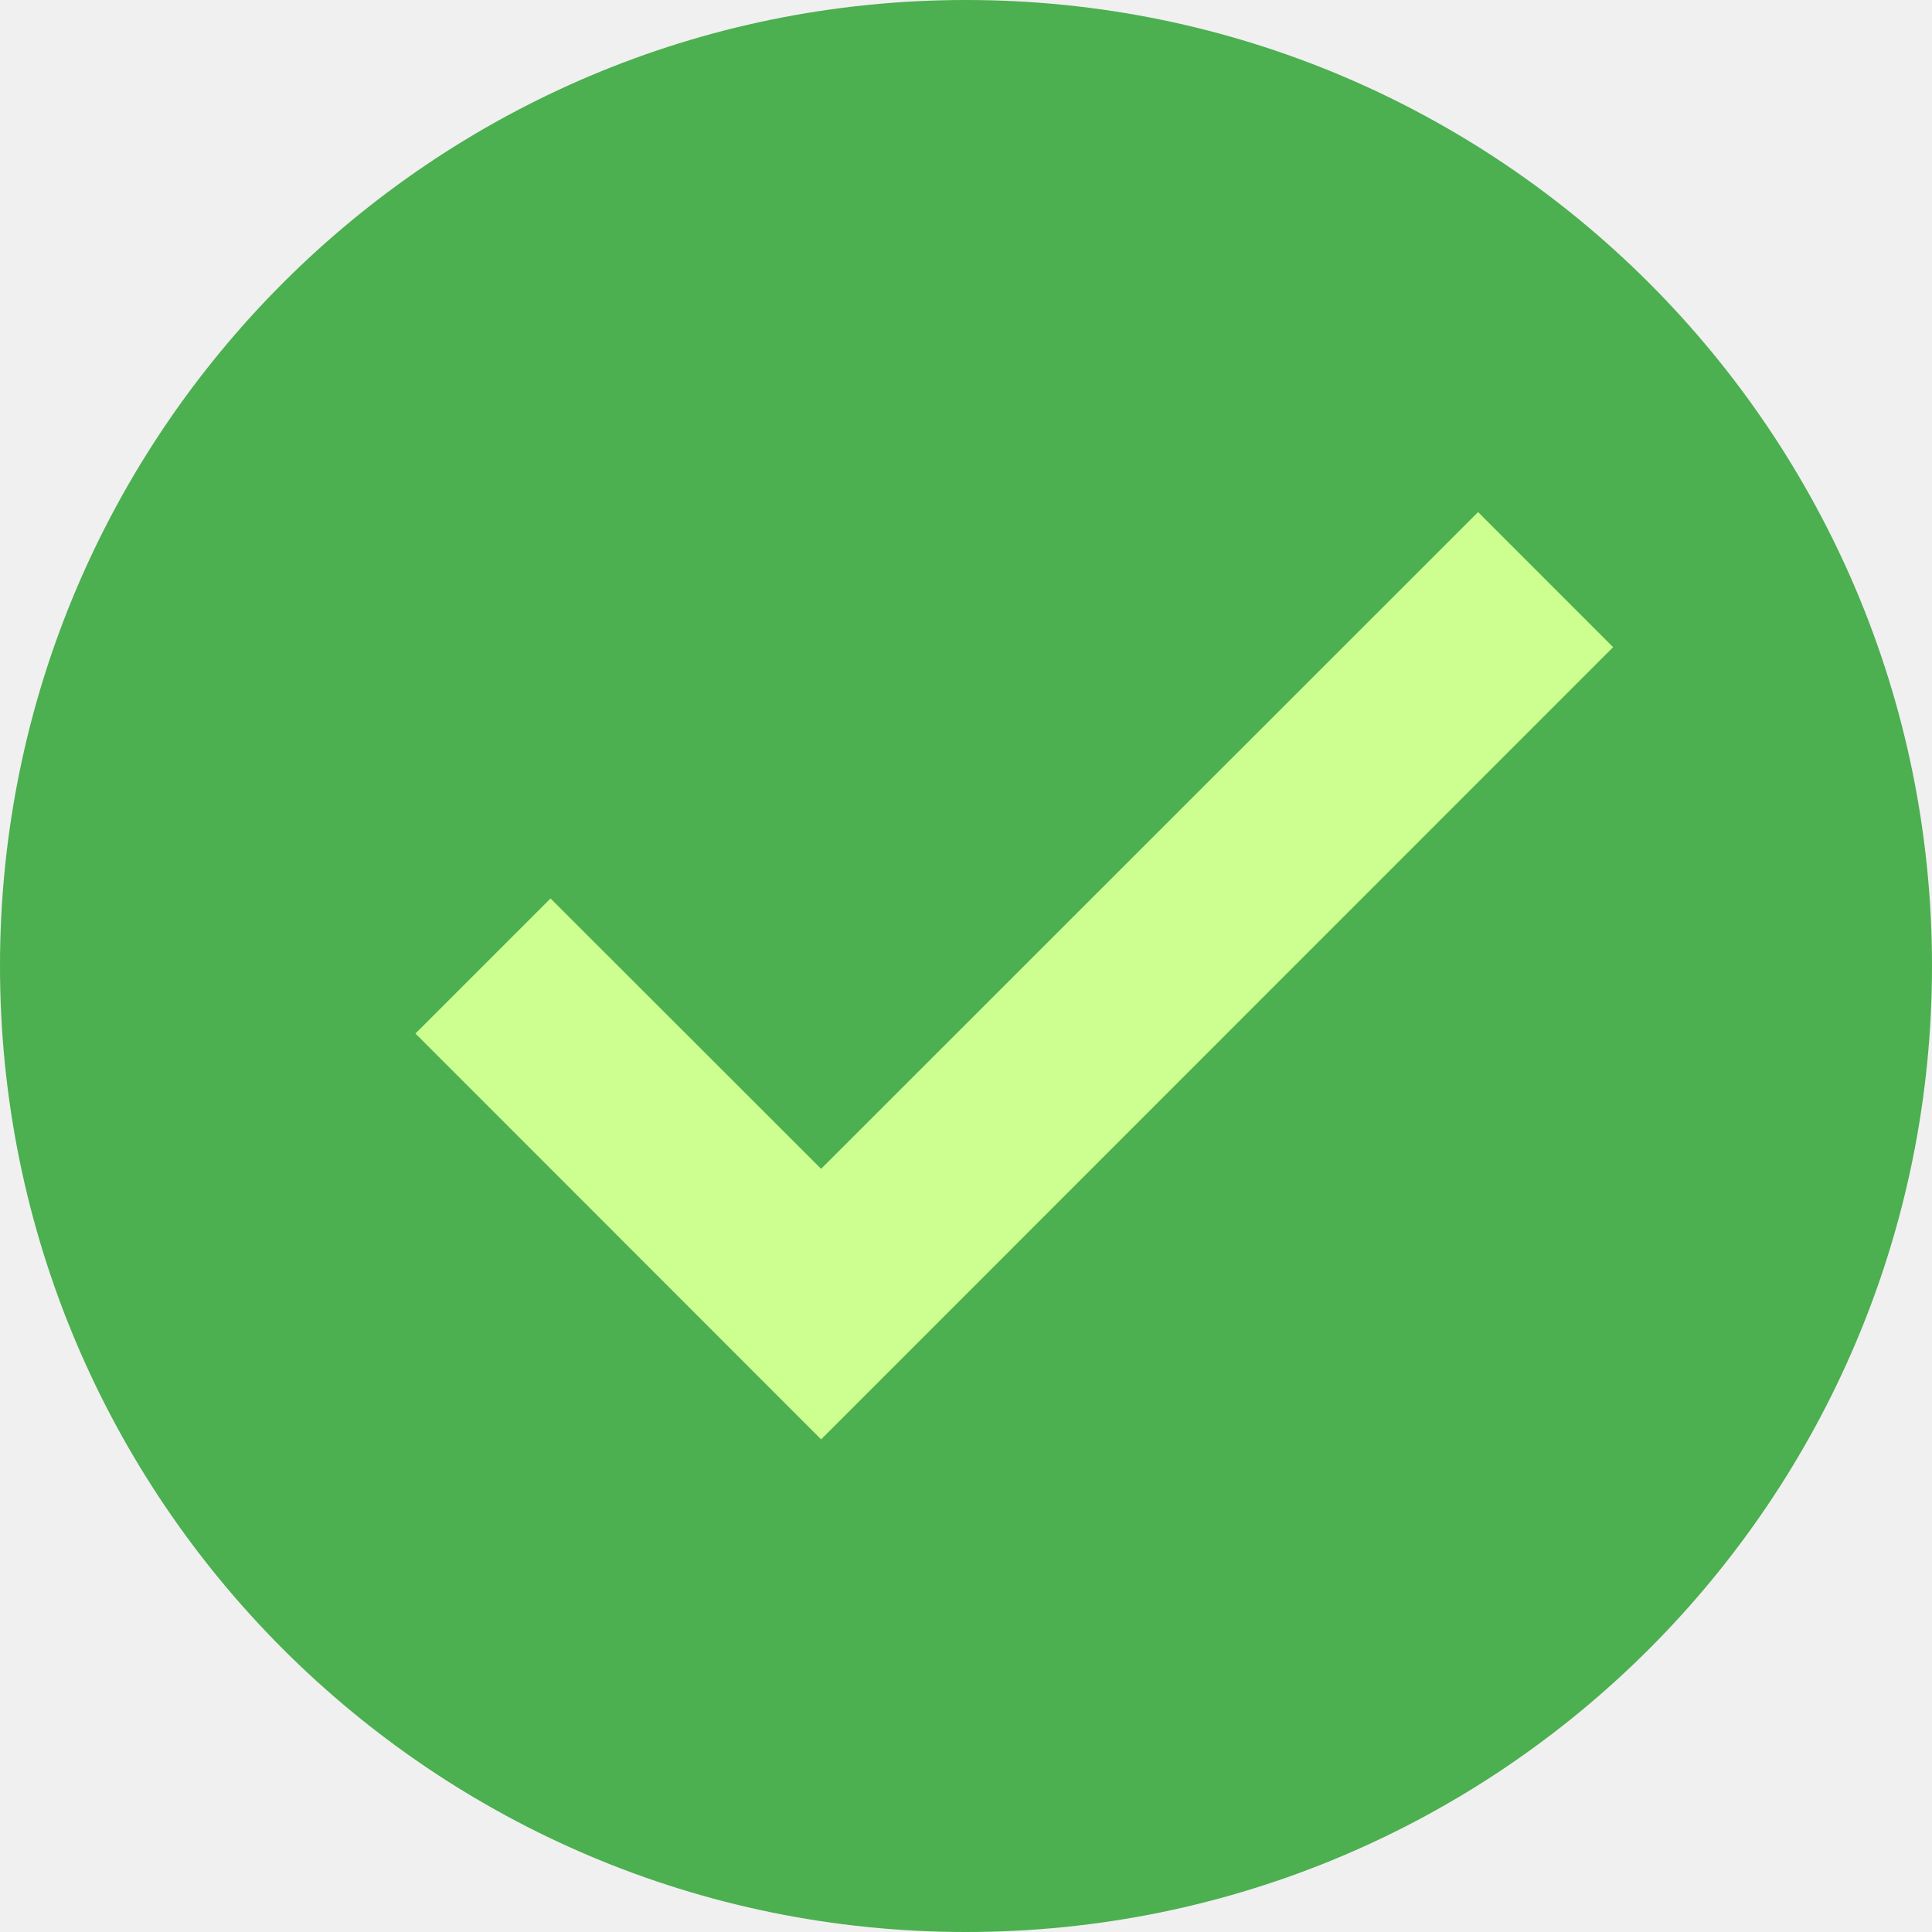
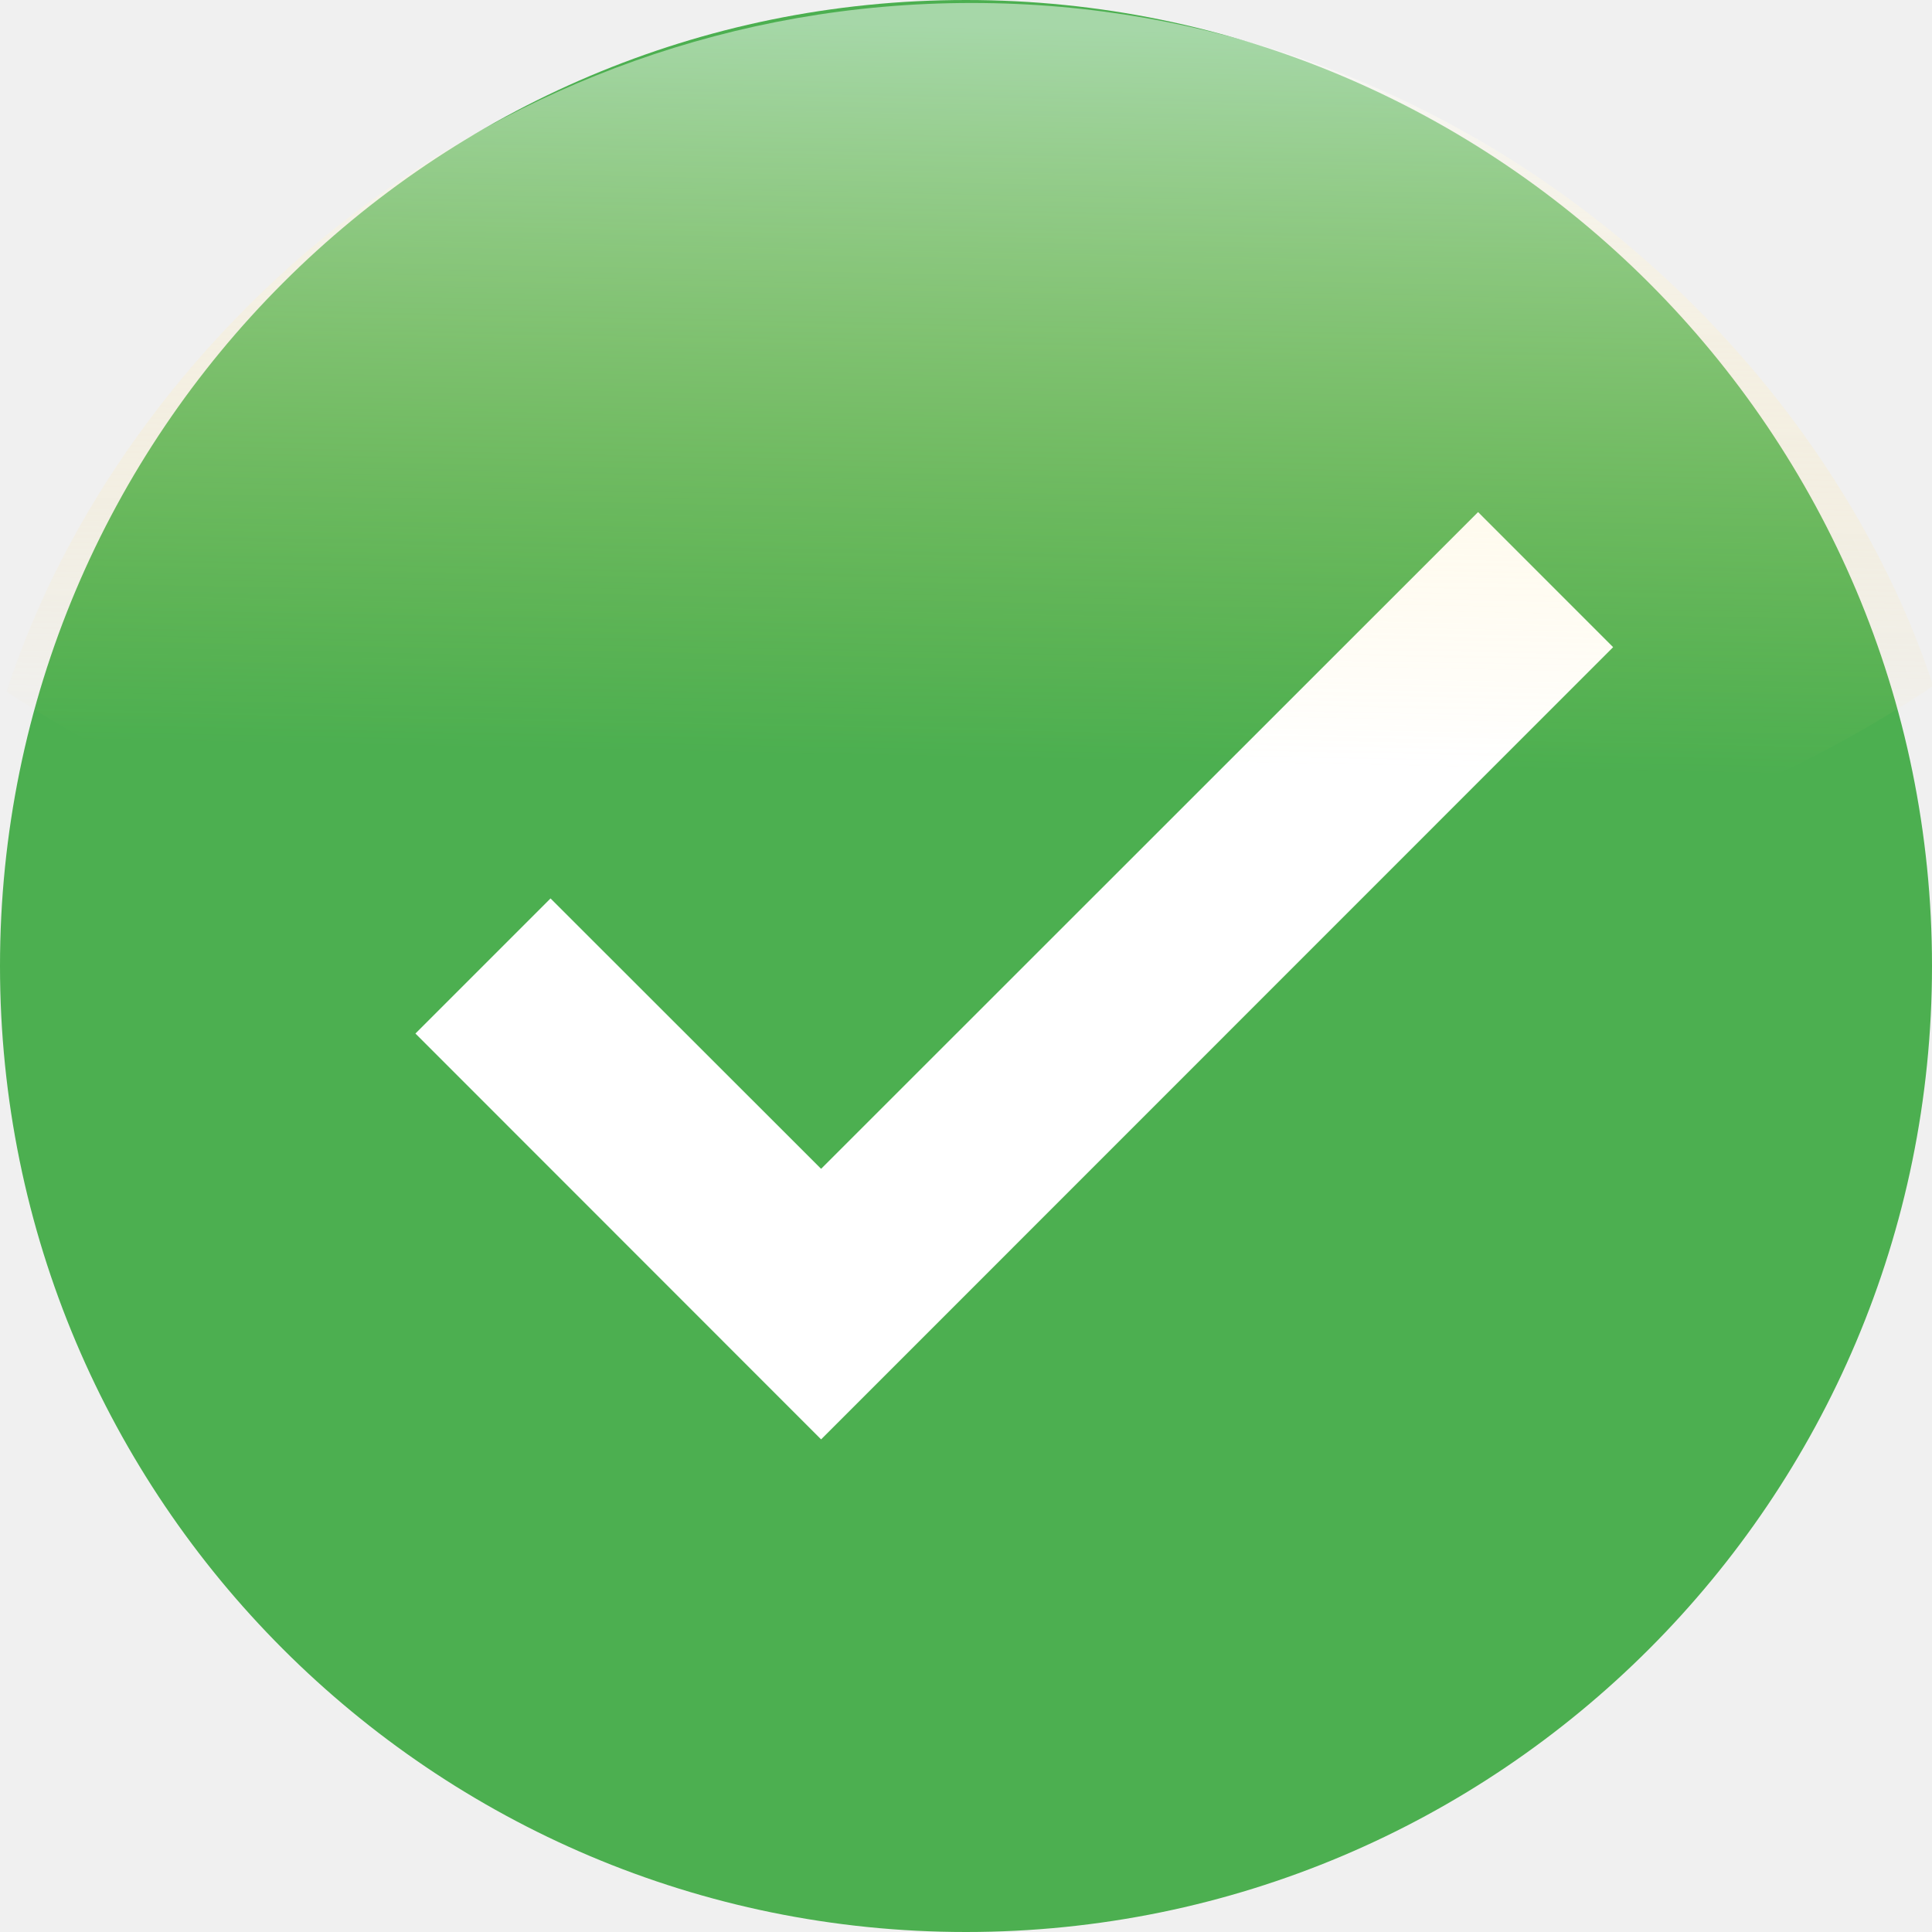
- <svg height="100%" width="100%" viewBox="0 0 48 48" y="0px" x="0px" id="Layer_1" version="1.1">
+ <svg xmlns="http://www.w3.org/2000/svg" xmlns:xlink="http://www.w3.org/1999/xlink" height="100%" width="100%" viewBox="0 0 48 48" y="0px" x="0px" id="Layer_1" version="1.1" xml:space="preserve">
+   <defs id="defs64">
+     <linearGradient x1="189.6" y1="379.31" gradientTransform="matrix(1.197912,0,0,-0.9513266,-202.5152,361.5258)" x2="189.11" gradientUnits="userSpaceOnUse" xlink:href="#linearGradient16432" y2="360.23" id="linearGradient24991" />
+     <linearGradient id="linearGradient16432">
+       <stop offset="0" style="stop-color:#ffffff" id="stop16434" />
+       <stop offset="1" style="stop-color:#ffdb6f;stop-opacity:0" id="stop16436" />
+     </linearGradient>
+   </defs>
  <g transform="matrix(1.2,0,0,1.2,-4.8,-4.8)" id="surface1_4_">
-     <path id="path5177" d="M 44,24 C 44,35.045 35.045,44 24,44 12.955,44 4,35.045 4,24 4,12.955 12.955,4 24,4 35.045,4 44,12.955 44,24 Z" style="fill:#4caf50" />
-     <path id="path5179" d="M 34.602,14.602 21,28.199 15.398,22.601 12.601,25.398 21,33.801 37.398,17.399 Z" style="fill:#ccff90" />
+     <path id="path5177" d="M 44,24 C 44,35.045 35.045,44 24,44 12.955,44 4,35.045 4,24 4,12.955 12.955,4 24,4 35.045,4 44,12.955 44,24 Z" style="display:inline;fill:#4caf50" />
+     <path id="path5179" d="M 34.602,14.602 21,28.199 15.398,22.601 12.601,25.398 21,33.801 37.398,17.399 Z" style="display:inline;fill:#ffffff" />
  </g>
+   <path d="m 48,17.06 c -6.67,4.464 -14.444,5.765 -23.794,5.765 -9.466,0 -17.34,-1.202 -24.042,-5.641 C 2.999,8.411 12.221,0.074 24.142,0.074 c 11.863,0 21.035,8.276 23.896,16.986 z" style="display:inline;opacity:0.5;fill:url(#linearGradient24991);stroke-width:1.068" id="path18187" />
</svg>
